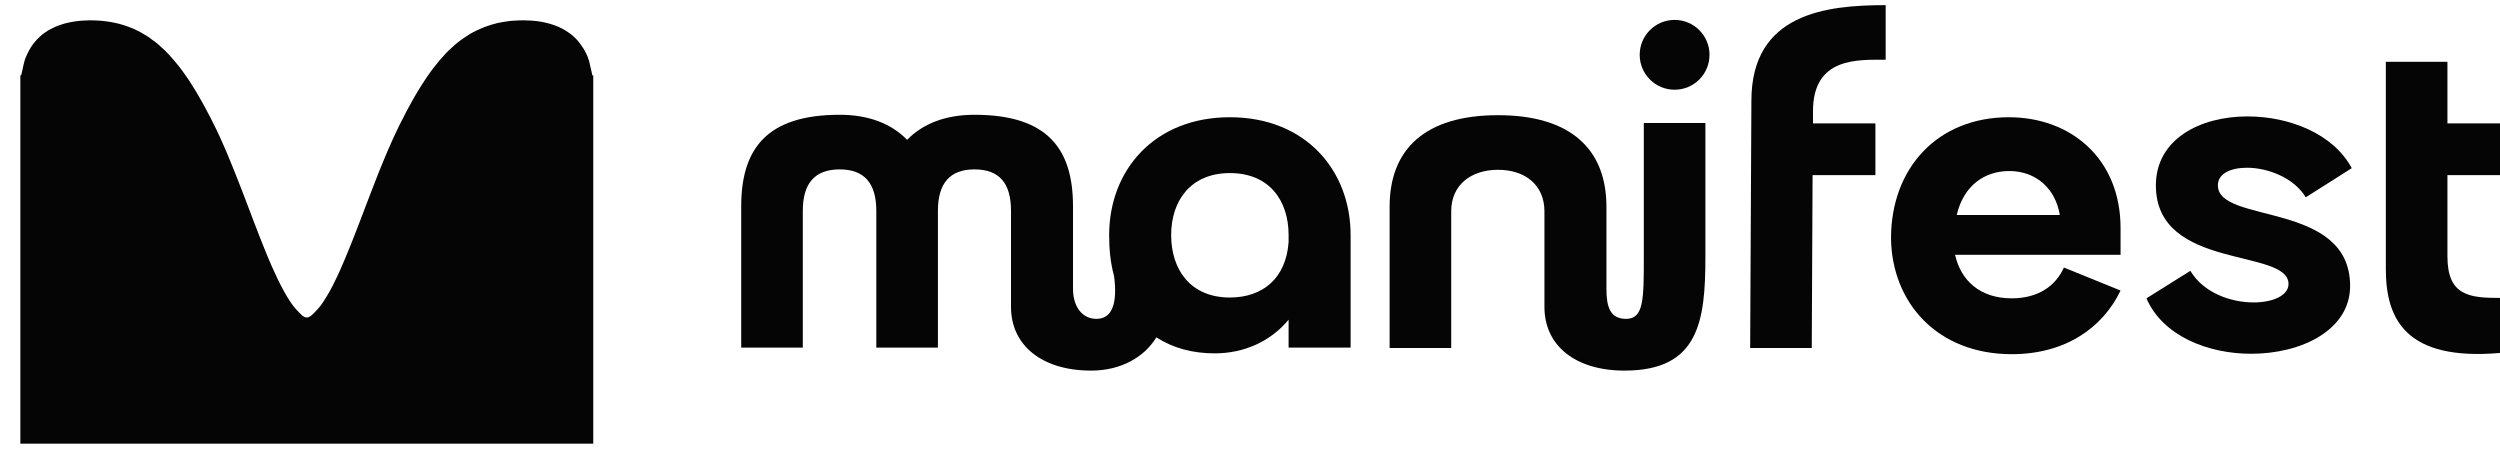
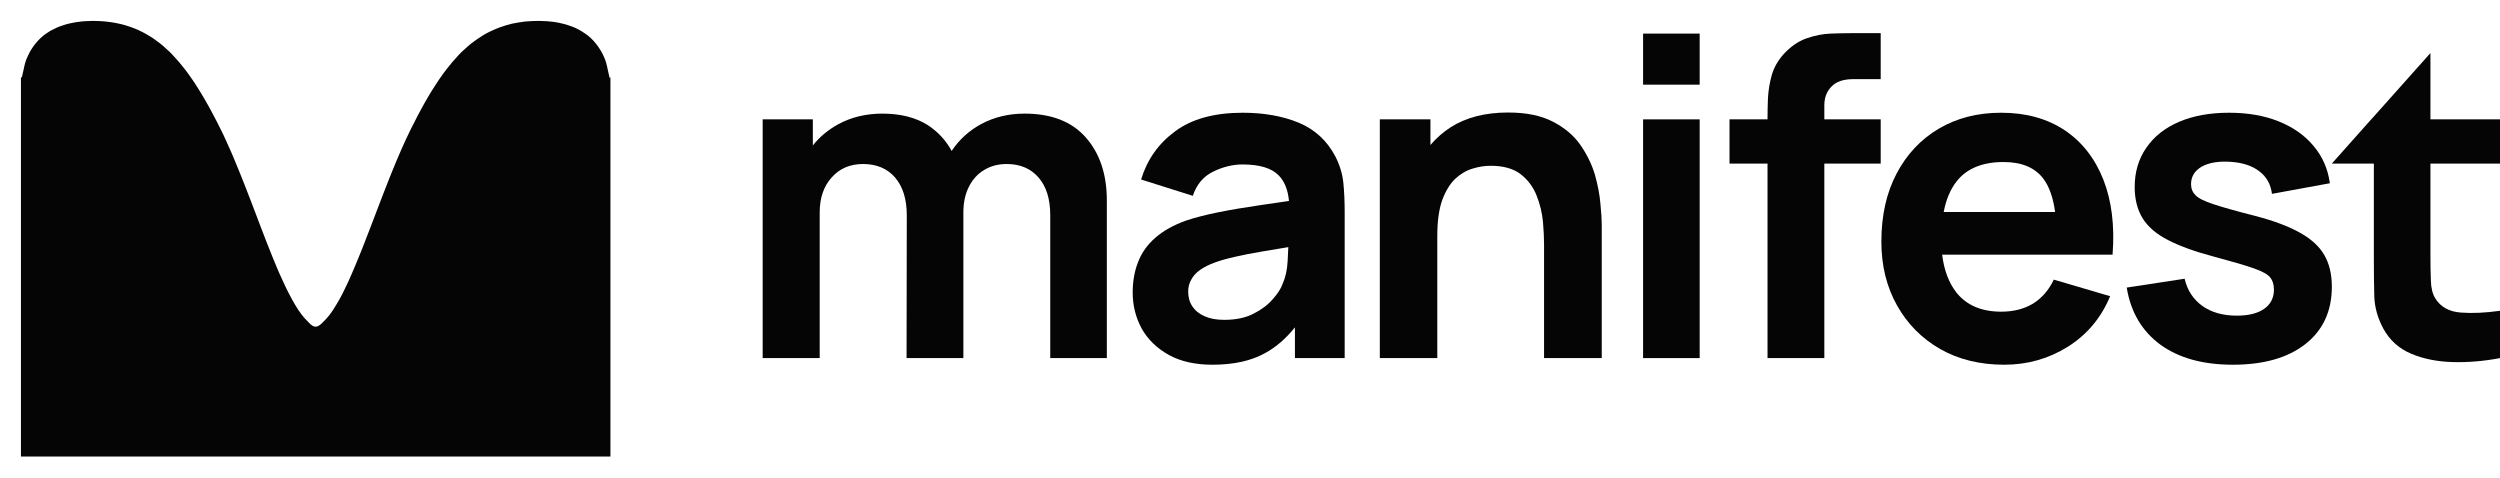
- <svg xmlns="http://www.w3.org/2000/svg" viewBox="0 0 6088 1130" width="304.4" height="56.5">
-   <path fill="#050505" transform="translate(0,0.0) scale(2.47807) translate(-210.5,-284.0)" d="M230.50,720.00 L230.50,357.31 C230.67,357.31 230.83,359.50 231.50,357.31 C232.17,355.13 233.50,347.63 234.50,344.19 C235.50,340.74 236.50,338.81 237.50,336.62 C238.50,334.44 239.50,332.71 240.50,331.06 C241.50,329.42 242.50,328.07 243.50,326.75 C244.50,325.43 245.50,324.23 246.50,323.13 C247.50,322.02 248.50,321.05 249.50,320.13 C250.50,319.20 251.50,318.34 252.50,317.56 C253.50,316.78 254.50,316.11 255.50,315.44 C256.50,314.76 257.50,314.07 258.50,313.50 C259.50,312.93 260.50,312.50 261.50,312.00 C262.50,311.50 263.50,310.96 264.50,310.50 C265.50,310.04 266.50,309.63 267.50,309.25 C268.50,308.88 269.50,308.58 270.50,308.25 C271.50,307.92 272.50,307.54 273.50,307.25 C274.50,306.96 275.50,306.73 276.50,306.50 C277.50,306.27 278.50,306.07 279.50,305.87 C280.50,305.68 281.50,305.48 282.50,305.31 C283.50,305.15 284.50,305.01 285.50,304.87 C286.50,304.74 287.50,304.60 288.50,304.50 C289.50,304.40 290.50,304.31 291.50,304.25 C292.50,304.19 293.50,304.17 294.50,304.13 C295.50,304.08 296.50,304.02 297.50,304.00 C298.50,303.98 299.50,303.99 300.50,304.00 C301.50,304.01 302.50,304.03 303.50,304.06 C304.50,304.09 305.50,304.14 306.50,304.19 C307.50,304.24 308.50,304.29 309.50,304.38 C310.50,304.46 311.50,304.57 312.50,304.69 C313.50,304.80 314.50,304.93 315.50,305.06 C316.50,305.20 317.50,305.33 318.50,305.50 C319.50,305.67 320.50,305.86 321.50,306.06 C322.50,306.26 323.50,306.47 324.50,306.69 C325.50,306.91 326.50,307.12 327.50,307.38 C328.50,307.64 329.50,307.95 330.50,308.25 C331.50,308.55 332.50,308.86 333.50,309.19 C334.50,309.52 335.50,309.89 336.50,310.25 C337.50,310.62 338.50,310.98 339.50,311.38 C340.50,311.77 341.50,312.17 342.50,312.62 C343.50,313.08 344.50,313.62 345.50,314.12 C346.50,314.62 347.50,315.08 348.50,315.62 C349.50,316.17 350.50,316.79 351.50,317.38 C352.50,317.96 353.50,318.50 354.50,319.12 C355.50,319.75 356.50,320.42 357.50,321.12 C358.50,321.83 359.50,322.64 360.50,323.38 C361.50,324.12 362.50,324.78 363.50,325.56 C364.50,326.34 365.50,327.19 366.50,328.06 C367.50,328.94 368.50,329.90 369.50,330.81 C370.50,331.72 371.50,332.53 372.50,333.50 C373.50,334.47 374.50,335.55 375.50,336.62 C376.50,337.70 377.50,338.82 378.50,339.94 C379.50,341.05 380.50,342.15 381.50,343.31 C382.50,344.48 383.50,345.71 384.50,346.94 C385.50,348.16 386.50,349.39 387.50,350.69 C388.50,351.99 389.50,353.37 390.50,354.75 C391.50,356.14 392.50,357.56 393.50,359.00 C394.50,360.44 395.50,361.85 396.50,363.37 C397.50,364.90 398.50,366.53 399.50,368.13 C400.50,369.72 401.50,371.29 402.50,372.94 C403.50,374.59 404.50,376.28 405.50,378.00 C406.50,379.72 407.50,381.48 408.50,383.25 C409.50,385.02 410.50,386.78 411.50,388.63 C412.50,390.47 413.50,392.42 414.50,394.31 C415.50,396.21 416.50,398.05 417.50,400.00 C418.50,401.95 419.50,404.00 420.50,406.00 C421.50,408.00 422.50,409.92 423.50,412.00 C424.50,414.08 425.50,416.30 426.50,418.50 C427.50,420.70 428.50,422.94 429.50,425.19 C430.50,427.44 431.50,429.66 432.50,432.00 C433.50,434.35 434.50,436.84 435.50,439.25 C436.50,441.67 437.50,444.04 438.50,446.50 C439.50,448.96 440.50,451.50 441.50,454.00 C442.50,456.50 443.50,458.96 444.50,461.50 C445.50,464.04 446.50,466.67 447.50,469.25 C448.50,471.84 449.50,474.40 450.50,477.00 C451.50,479.60 452.50,482.25 453.50,484.87 C454.50,487.50 455.50,490.12 456.50,492.75 C457.50,495.39 458.50,498.07 459.50,500.69 C460.50,503.30 461.50,505.85 462.50,508.44 C463.50,511.03 464.50,513.70 465.50,516.25 C466.50,518.80 467.50,521.25 468.50,523.75 C469.50,526.25 470.50,528.79 471.50,531.25 C472.50,533.71 473.50,536.13 474.50,538.50 C475.50,540.88 476.50,543.25 477.50,545.50 C478.50,547.75 479.50,549.83 480.50,552.00 C481.50,554.17 482.50,556.42 483.50,558.50 C484.50,560.58 485.50,562.56 486.50,564.50 C487.50,566.44 488.50,568.31 489.50,570.13 C490.50,571.94 491.50,573.71 492.50,575.37 C493.50,577.04 494.50,578.63 495.50,580.13 C496.50,581.63 497.50,583.06 498.50,584.37 C499.50,585.69 500.50,586.87 501.50,588.00 C502.50,589.12 503.50,590.12 504.50,591.13 C505.50,592.14 506.50,593.28 507.50,594.06 C508.50,594.84 509.50,595.53 510.50,595.81 C511.50,596.09 512.50,596.05 513.50,595.75 C514.50,595.45 515.50,594.77 516.50,594.00 C517.50,593.23 518.50,592.13 519.50,591.13 C520.50,590.13 521.50,589.11 522.50,588.00 C523.50,586.88 524.50,585.75 525.50,584.44 C526.50,583.13 527.50,581.65 528.50,580.13 C529.50,578.60 530.50,576.96 531.50,575.31 C532.50,573.67 533.50,572.03 534.50,570.25 C535.50,568.47 536.50,566.58 537.50,564.62 C538.50,562.67 539.50,560.57 540.50,558.50 C541.50,556.43 542.50,554.38 543.50,552.19 C544.50,550.00 545.50,547.68 546.50,545.37 C547.50,543.07 548.50,540.75 549.50,538.37 C550.50,536.00 551.50,533.56 552.50,531.12 C553.50,528.69 554.50,526.25 555.50,523.75 C556.50,521.25 557.50,518.69 558.50,516.12 C559.50,513.56 560.50,510.96 561.50,508.37 C562.50,505.79 563.50,503.22 564.50,500.62 C565.50,498.03 566.50,495.44 567.50,492.81 C568.50,490.19 569.50,487.50 570.50,484.88 C571.50,482.25 572.50,479.66 573.50,477.06 C574.50,474.46 575.50,471.83 576.50,469.25 C577.50,466.67 578.50,464.12 579.50,461.56 C580.50,459.00 581.50,456.39 582.50,453.88 C583.50,451.37 584.50,448.95 585.50,446.50 C586.50,444.05 587.50,441.58 588.50,439.19 C589.50,436.79 590.50,434.45 591.50,432.12 C592.50,429.80 593.50,427.51 594.50,425.25 C595.50,422.99 596.50,420.73 597.50,418.56 C598.50,416.40 599.50,414.34 600.50,412.25 C601.50,410.16 602.50,408.00 603.50,406.00 C604.50,404.00 605.50,402.21 606.50,400.25 C607.50,398.29 608.50,396.17 609.50,394.25 C610.50,392.33 611.50,390.58 612.50,388.75 C613.50,386.92 614.50,385.04 615.50,383.25 C616.50,381.46 617.50,379.72 618.50,378.00 C619.50,376.28 620.50,374.58 621.50,372.94 C622.50,371.29 623.50,369.70 624.50,368.13 C625.50,366.55 626.50,365.02 627.50,363.50 C628.50,361.98 629.50,360.46 630.50,359.00 C631.50,357.54 632.50,356.13 633.50,354.75 C634.50,353.36 635.50,351.98 636.50,350.69 C637.50,349.39 638.50,348.24 639.50,347.00 C640.50,345.76 641.50,344.43 642.50,343.25 C643.50,342.07 644.50,341.05 645.50,339.94 C646.50,338.82 647.50,337.63 648.50,336.56 C649.50,335.49 650.50,334.46 651.50,333.50 C652.50,332.54 653.50,331.72 654.50,330.81 C655.50,329.90 656.50,328.94 657.50,328.06 C658.50,327.19 659.50,326.35 660.50,325.56 C661.50,324.77 662.50,324.04 663.50,323.31 C664.50,322.58 665.50,321.86 666.50,321.19 C667.50,320.51 668.50,319.90 669.50,319.25 C670.50,318.61 671.50,317.92 672.50,317.31 C673.50,316.71 674.50,316.16 675.50,315.62 C676.50,315.09 677.50,314.60 678.50,314.12 C679.50,313.65 680.50,313.20 681.50,312.75 C682.50,312.30 683.50,311.86 684.50,311.44 C685.50,311.02 686.50,310.62 687.50,310.25 C688.50,309.89 689.50,309.58 690.50,309.25 C691.50,308.92 692.50,308.55 693.50,308.25 C694.50,307.95 695.50,307.71 696.50,307.44 C697.50,307.17 698.50,306.85 699.50,306.62 C700.50,306.39 701.50,306.25 702.50,306.06 C703.50,305.87 704.50,305.67 705.50,305.50 C706.50,305.33 707.50,305.21 708.50,305.06 C709.50,304.91 710.50,304.74 711.50,304.62 C712.50,304.51 713.50,304.45 714.50,304.38 C715.50,304.30 716.50,304.24 717.50,304.19 C718.50,304.14 719.50,304.09 720.50,304.06 C721.50,304.03 722.50,304.01 723.50,304.00 C724.50,303.99 725.50,303.98 726.50,304.00 C727.50,304.02 728.50,304.08 729.50,304.13 C730.50,304.17 731.50,304.19 732.50,304.25 C733.50,304.31 734.50,304.41 735.50,304.50 C736.50,304.59 737.50,304.69 738.50,304.81 C739.50,304.94 740.50,305.08 741.50,305.25 C742.50,305.42 743.50,305.60 744.50,305.81 C745.50,306.02 746.50,306.26 747.50,306.50 C748.50,306.74 749.50,306.97 750.50,307.25 C751.50,307.53 752.50,307.86 753.50,308.19 C754.50,308.52 755.50,308.88 756.50,309.25 C757.50,309.63 758.50,310.00 759.50,310.44 C760.50,310.88 761.50,311.35 762.50,311.87 C763.50,312.39 764.50,312.96 765.50,313.56 C766.50,314.17 767.50,314.83 768.50,315.50 C769.50,316.17 770.50,316.79 771.50,317.56 C772.50,318.33 773.50,319.20 774.50,320.13 C775.50,321.05 776.50,322.02 777.50,323.13 C778.50,324.23 779.50,325.42 780.50,326.75 C781.50,328.08 782.50,329.50 783.50,331.13 C784.50,332.75 785.50,334.31 786.50,336.50 C787.50,338.69 788.50,340.75 789.50,344.25 C790.50,347.75 791.83,355.29 792.50,357.50 C793.17,359.71 793.33,357.50 793.50,357.50 L793.50,720.00 Z" />
-   <g transform="translate(1805.0,12.5)">
-     <g fill="#050505" transform="translate(-50.0,835.0) scale(1,-1)">
-       <path transform="translate(0.0,0.0)" d="M1534 275C1534 433 1424 562 1240 562C1056 562 946 433 946 275C946 241 949 208 958 175C967 106 952 71 915 71C881 71 858 100 858 144V345C858 485 796 568 618 568C547 568 492 546 454 507C416 546 361 568 290 568C112 568 50 485 50 345V1H200V334C200 401 229 435 290 435C350 435 379 401 379 334V1H529V334C529 401 558 435 618 435C679 435 707 401 707 334V100C707 6 783 -55 902 -55C974 -55 1031 -23 1061 26C1101 0 1149 -13 1203 -13C1276 -13 1340 17 1383 69V1H1534ZM1383 258C1377 171 1321 123 1240 123C1144 123 1097 191 1097 275C1097 358 1144 426 1240 426C1337 426 1383 358 1383 275Z" />
-       <path transform="translate(1579.0,0.0)" d="M744 629C791 629 829 667 829 714C829 761 791 799 744 799C697 799 659 761 659 714C659 667 697 629 744 629ZM669 222C669 119 669 71 626 71C587 71 578 100 578 144V344C578 484 491 567 314 567C136 567 50 484 50 344V0H200V333C200 397 248 434 314 434C380 434 427 397 427 333V100C427 6 502 -55 622 -55C803 -55 819 65 819 222V548H669Z" />
-       <path transform="translate(2452.0,0.0)" d="M58 602 55 0H205L207 421H360V547H208V577C208 709 318 702 385 702V835C240 835 58 815 58 602Z" />
-       <path transform="translate(2818.0,0.0)" d="M591 292C591 462 469 562 319 562C145 562 32 438 32 267C34 111 144 -15 326 -15C455 -15 547 48 591 140L453 196C433 151 390 121 326 121C248 121 202 165 188 227H591ZM192 324C209 396 260 431 320 431C386 431 433 387 443 324Z" />
-       <path transform="translate(3446.0,0.0)" d="M200 396C200 425 231 439 271 439C321 439 385 415 414 367L526 438C481 522 374 564 272 564C157 564 49 509 49 396C49 188 372 244 372 156C372 128 334 111 287 111C232 111 165 134 133 188L26 121C66 29 176 -14 281 -14C404 -14 522 44 522 151C522 359 200 301 200 396Z" />
-       <path transform="translate(4004.0,0.0)" d="M201 223V421H329V547H201V697H51V192C51 71 99 -32 329 -12V122C255 122 201 127 201 223Z" />
+ <svg xmlns="http://www.w3.org/2000/svg" viewBox="0 0 11310 2160" width="565.5" height="108.0">
+   <path fill="#050505" transform="translate(0,0.0) scale(4.73684) translate(-210.5,-284.0)" d="M230.50,720.00 L230.50,357.31 C230.67,357.31 230.83,359.50 231.50,357.31 C232.17,355.13 233.50,347.63 234.50,344.19 C235.50,340.74 236.50,338.81 237.50,336.62 C238.50,334.44 239.50,332.71 240.50,331.06 C241.50,329.42 242.50,328.07 243.50,326.75 C244.50,325.43 245.50,324.23 246.50,323.13 C247.50,322.02 248.50,321.05 249.50,320.13 C250.50,319.20 251.50,318.34 252.50,317.56 C253.50,316.78 254.50,316.11 255.50,315.44 C256.50,314.76 257.50,314.07 258.50,313.50 C259.50,312.93 260.50,312.50 261.50,312.00 C262.50,311.50 263.50,310.96 264.50,310.50 C265.50,310.04 266.50,309.63 267.50,309.25 C268.50,308.88 269.50,308.58 270.50,308.25 C271.50,307.92 272.50,307.54 273.50,307.25 C274.50,306.96 275.50,306.73 276.50,306.50 C277.50,306.27 278.50,306.07 279.50,305.87 C280.50,305.68 281.50,305.48 282.50,305.31 C283.50,305.15 284.50,305.01 285.50,304.87 C286.50,304.74 287.50,304.60 288.50,304.50 C289.50,304.40 290.50,304.31 291.50,304.25 C292.50,304.19 293.50,304.17 294.50,304.13 C295.50,304.08 296.50,304.02 297.50,304.00 C298.50,303.98 299.50,303.99 300.50,304.00 C301.50,304.01 302.50,304.03 303.50,304.06 C304.50,304.09 305.50,304.14 306.50,304.19 C307.50,304.24 308.50,304.29 309.50,304.38 C310.50,304.46 311.50,304.57 312.50,304.69 C313.50,304.80 314.50,304.93 315.50,305.06 C316.50,305.20 317.50,305.33 318.50,305.50 C319.50,305.67 320.50,305.86 321.50,306.06 C322.50,306.26 323.50,306.47 324.50,306.69 C325.50,306.91 326.50,307.12 327.50,307.38 C328.50,307.64 329.50,307.95 330.50,308.25 C331.50,308.55 332.50,308.86 333.50,309.19 C334.50,309.52 335.50,309.89 336.50,310.25 C337.50,310.62 338.50,310.98 339.50,311.38 C340.50,311.77 341.50,312.17 342.50,312.62 C343.50,313.08 344.50,313.62 345.50,314.12 C346.50,314.62 347.50,315.08 348.50,315.62 C349.50,316.17 350.50,316.79 351.50,317.38 C352.50,317.96 353.50,318.50 354.50,319.12 C355.50,319.75 356.50,320.42 357.50,321.12 C358.50,321.83 359.50,322.64 360.50,323.38 C361.50,324.12 362.50,324.78 363.50,325.56 C364.50,326.34 365.50,327.19 366.50,328.06 C367.50,328.94 368.50,329.90 369.50,330.81 C370.50,331.72 371.50,332.53 372.50,333.50 C373.50,334.47 374.50,335.55 375.50,336.62 C376.50,337.70 377.50,338.82 378.50,339.94 C379.50,341.05 380.50,342.15 381.50,343.31 C382.50,344.48 383.50,345.71 384.50,346.94 C385.50,348.16 386.50,349.39 387.50,350.69 C388.50,351.99 389.50,353.37 390.50,354.75 C391.50,356.14 392.50,357.56 393.50,359.00 C394.50,360.44 395.50,361.85 396.50,363.37 C397.50,364.90 398.50,366.53 399.50,368.13 C400.50,369.72 401.50,371.29 402.50,372.94 C403.50,374.59 404.50,376.28 405.50,378.00 C406.50,379.72 407.50,381.48 408.50,383.25 C409.50,385.02 410.50,386.78 411.50,388.63 C412.50,390.47 413.50,392.42 414.50,394.31 C415.50,396.21 416.50,398.05 417.50,400.00 C418.50,401.95 419.50,404.00 420.50,406.00 C421.50,408.00 422.50,409.92 423.50,412.00 C424.50,414.08 425.50,416.30 426.50,418.50 C427.50,420.70 428.50,422.94 429.50,425.19 C430.50,427.44 431.50,429.66 432.50,432.00 C433.50,434.35 434.50,436.84 435.50,439.25 C436.50,441.67 437.50,444.04 438.50,446.50 C439.50,448.96 440.50,451.50 441.50,454.00 C442.50,456.50 443.50,458.96 444.50,461.50 C445.50,464.04 446.50,466.67 447.50,469.25 C448.50,471.84 449.50,474.40 450.50,477.00 C451.50,479.60 452.50,482.25 453.50,484.87 C454.50,487.50 455.50,490.12 456.50,492.75 C457.50,495.39 458.50,498.07 459.50,500.69 C460.50,503.30 461.50,505.85 462.50,508.44 C463.50,511.03 464.50,513.70 465.50,516.25 C466.50,518.80 467.50,521.25 468.50,523.75 C469.50,526.25 470.50,528.79 471.50,531.25 C472.50,533.71 473.50,536.13 474.50,538.50 C475.50,540.88 476.50,543.25 477.50,545.50 C478.50,547.75 479.50,549.83 480.50,552.00 C481.50,554.17 482.50,556.42 483.50,558.50 C484.50,560.58 485.50,562.56 486.50,564.50 C487.50,566.44 488.50,568.31 489.50,570.13 C490.50,571.94 491.50,573.71 492.50,575.37 C493.50,577.04 494.50,578.63 495.50,580.13 C496.50,581.63 497.50,583.06 498.50,584.37 C499.50,585.69 500.50,586.87 501.50,588.00 C502.50,589.12 503.50,590.12 504.50,591.13 C505.50,592.14 506.50,593.28 507.50,594.06 C508.50,594.84 509.50,595.53 510.50,595.81 C511.50,596.09 512.50,596.05 513.50,595.75 C514.50,595.45 515.50,594.77 516.50,594.00 C517.50,593.23 518.50,592.13 519.50,591.13 C520.50,590.13 521.50,589.11 522.50,588.00 C523.50,586.88 524.50,585.75 525.50,584.44 C526.50,583.13 527.50,581.65 528.50,580.13 C529.50,578.60 530.50,576.96 531.50,575.31 C532.50,573.67 533.50,572.03 534.50,570.25 C535.50,568.47 536.50,566.58 537.50,564.62 C538.50,562.67 539.50,560.57 540.50,558.50 C541.50,556.43 542.50,554.38 543.50,552.19 C544.50,550.00 545.50,547.68 546.50,545.37 C547.50,543.07 548.50,540.75 549.50,538.37 C550.50,536.00 551.50,533.56 552.50,531.12 C553.50,528.69 554.50,526.25 555.50,523.75 C556.50,521.25 557.50,518.69 558.50,516.12 C559.50,513.56 560.50,510.96 561.50,508.37 C562.50,505.79 563.50,503.22 564.50,500.62 C565.50,498.03 566.50,495.44 567.50,492.81 C568.50,490.19 569.50,487.50 570.50,484.88 C571.50,482.25 572.50,479.66 573.50,477.06 C574.50,474.46 575.50,471.83 576.50,469.25 C577.50,466.67 578.50,464.12 579.50,461.56 C580.50,459.00 581.50,456.39 582.50,453.88 C583.50,451.37 584.50,448.95 585.50,446.50 C586.50,444.05 587.50,441.58 588.50,439.19 C589.50,436.79 590.50,434.45 591.50,432.12 C592.50,429.80 593.50,427.51 594.50,425.25 C595.50,422.99 596.50,420.73 597.50,418.56 C598.50,416.40 599.50,414.34 600.50,412.25 C601.50,410.16 602.50,408.00 603.50,406.00 C604.50,404.00 605.50,402.21 606.50,400.25 C607.50,398.29 608.50,396.17 609.50,394.25 C610.50,392.33 611.50,390.58 612.50,388.75 C613.50,386.92 614.50,385.04 615.50,383.25 C616.50,381.46 617.50,379.72 618.50,378.00 C619.50,376.28 620.50,374.58 621.50,372.94 C622.50,371.29 623.50,369.70 624.50,368.13 C625.50,366.55 626.50,365.02 627.50,363.50 C628.50,361.98 629.50,360.46 630.50,359.00 C631.50,357.54 632.50,356.13 633.50,354.75 C634.50,353.36 635.50,351.98 636.50,350.69 C637.50,349.39 638.50,348.24 639.50,347.00 C640.50,345.76 641.50,344.43 642.50,343.25 C643.50,342.07 644.50,341.05 645.50,339.94 C646.50,338.82 647.50,337.63 648.50,336.56 C649.50,335.49 650.50,334.46 651.50,333.50 C652.50,332.54 653.50,331.72 654.50,330.81 C655.50,329.90 656.50,328.94 657.50,328.06 C658.50,327.19 659.50,326.35 660.50,325.56 C661.50,324.77 662.50,324.04 663.50,323.31 C664.50,322.58 665.50,321.86 666.50,321.19 C667.50,320.51 668.50,319.90 669.50,319.25 C670.50,318.61 671.50,317.92 672.50,317.31 C673.50,316.71 674.50,316.16 675.50,315.62 C676.50,315.09 677.50,314.60 678.50,314.12 C679.50,313.65 680.50,313.20 681.50,312.75 C682.50,312.30 683.50,311.86 684.50,311.44 C685.50,311.02 686.50,310.62 687.50,310.25 C688.50,309.89 689.50,309.58 690.50,309.25 C691.50,308.92 692.50,308.55 693.50,308.25 C694.50,307.95 695.50,307.71 696.50,307.44 C697.50,307.17 698.50,306.85 699.50,306.62 C700.50,306.39 701.50,306.25 702.50,306.06 C703.50,305.87 704.50,305.67 705.50,305.50 C706.50,305.33 707.50,305.21 708.50,305.06 C709.50,304.91 710.50,304.74 711.50,304.62 C712.50,304.51 713.50,304.45 714.50,304.38 C715.50,304.30 716.50,304.24 717.50,304.19 C718.50,304.14 719.50,304.09 720.50,304.06 C721.50,304.03 722.50,304.01 723.50,304.00 C724.50,303.99 725.50,303.98 726.50,304.00 C727.50,304.02 728.50,304.08 729.50,304.13 C730.50,304.17 731.50,304.19 732.50,304.25 C733.50,304.31 734.50,304.41 735.50,304.50 C736.50,304.59 737.50,304.69 738.50,304.81 C739.50,304.94 740.50,305.08 741.50,305.25 C742.50,305.42 743.50,305.60 744.50,305.81 C745.50,306.02 746.50,306.26 747.50,306.50 C748.50,306.74 749.50,306.97 750.50,307.25 C751.50,307.53 752.50,307.86 753.50,308.19 C754.50,308.52 755.50,308.88 756.50,309.25 C757.50,309.63 758.50,310.00 759.50,310.44 C760.50,310.88 761.50,311.35 762.50,311.87 C763.50,312.39 764.50,312.96 765.50,313.56 C766.50,314.17 767.50,314.83 768.50,315.50 C769.50,316.17 770.50,316.79 771.50,317.56 C772.50,318.33 773.50,319.20 774.50,320.13 C775.50,321.05 776.50,322.02 777.50,323.13 C778.50,324.23 779.50,325.42 780.50,326.75 C781.50,328.08 782.50,329.50 783.50,331.13 C784.50,332.75 785.50,334.31 786.50,336.50 C787.50,338.69 788.50,340.75 789.50,344.25 C790.50,347.75 791.83,355.29 792.50,357.50 C793.17,359.71 793.33,357.50 793.50,357.50 L793.50,720.00 Z" />
+   <g transform="translate(3450.3,150.0)">
+     <g fill="#050505" transform="translate(-138.0,1470.0) scale(1,-1)">
+       <path transform="translate(0.0,0.0)" d="M1439 0H1695L1695 713Q1695 890 1600 998Q1505 1106 1323 1106Q1215 1106 1127 1059Q1044 1014 993 937Q954 1009 885 1054Q803 1106 679 1106Q569 1106 480 1058Q411 1020 365 962V1080H138V0H396V659Q396 757 450 817Q504 878 592 878Q684 878 737 817Q790 755 790 646L789 0H1046L1046 659L1046 659Q1046 726 1071 775Q1096 825 1140 851Q1184 878 1242 878Q1333 878 1386 817Q1439 756 1439 647Z" />
+       <path transform="translate(1732.0,0.0)" d="M441 -30Q584 -30 678 22Q752 62 814 139V0H1039V661Q1039 734 1033 793Q1027 853 997 912Q941 1019 831 1065Q721 1110 578 1110Q385 1110 272 1026Q159 943 118 808L352 734Q378 812 445 844Q511 876 577 876Q692 876 740 827Q780 787 787 711Q719 701 658 692Q554 677 469 660Q384 643 321 622Q235 591 182 544Q129 498 105 436Q80 374 80 297Q80 208 121 133Q163 59 244 14Q324 -30 441 -30ZM494 173Q442 173 406 189Q369 205 350 234Q331 262 331 301Q331 331 345 355Q358 380 385 399Q412 418 453 433Q492 447 542 458Q593 470 670 483Q719 491 784 502Q783 474 781 439Q778 380 758 335Q747 304 714 267Q682 229 627 201Q573 173 494 173Z" />
+       <path transform="translate(2792.0,0.0)" d="M881 0H1142V605Q1142 637 1136 698Q1131 759 1111 830Q1090 900 1045 965Q1000 1029 920 1070Q841 1111 718 1111Q563 1111 458 1044Q406 1010 367 964V1080H138V0H398V551Q398 651 420 714Q443 776 478 810Q514 844 557 857Q599 870 639 870Q726 870 775 832Q824 794 847 736Q870 678 876 618Q881 559 881 515Z" />
+       <path transform="translate(3961.0,0.0)" d="M160 0H416V1080H160ZM160 1237H416V1468H160Z" />
+       <path transform="translate(4452.0,0.0)" d="M232 0H489V880H744V1080H489V1144Q489 1195 521 1228Q553 1262 620 1262H744V1470H610Q570 1470 517 1468Q464 1466 407 1446Q351 1426 303 1373Q266 1331 251 1280Q237 1229 234 1178Q232 1128 232 1086V1080H60V880H232Z" />
+       <path transform="translate(5119.0,0.0)" d="M636 -30Q793 -30 923 51Q1054 133 1115 280L860 355Q827 285 767 247Q706 210 622 210Q489 210 420 296Q368 362 355 468H1126Q1141 664 1084 808Q1027 952 909 1031Q790 1110 622 1110Q462 1110 340 1038Q218 966 149 835Q80 704 80 527Q80 364 151 238Q221 113 346 41Q471 -30 636 -30ZM866 661H362Q378 745 420 799Q489 887 633 887Q757 887 814 810Q853 757 866 661Z" />
+       <path transform="translate(6229.0,0.0)" d="M560 -30Q770 -30 889 64Q1008 158 1008 323Q1008 407 974 466Q940 525 864 567Q788 610 662 643Q536 675 473 696Q411 716 391 737Q371 757 371 787Q371 838 419 866Q468 893 548 888Q631 883 680 845Q729 808 737 743L999 791Q986 888 925 960Q865 1032 767 1071Q670 1110 543 1110Q413 1110 317 1069Q221 1028 169 952Q116 876 116 774Q116 692 151 634Q186 576 265 535Q345 493 478 458Q598 426 655 406Q712 386 729 365Q746 344 746 310Q746 254 702 223Q658 192 578 192Q484 192 422 236Q360 281 342 359L80 319Q107 153 232 61Q357 -30 560 -30Z" />
+       <path transform="translate(7217.0,0.0)" d="M781 0V214Q682 200 603 206Q524 212 488 270Q469 301 468 351Q466 401 466 464V880H781V1080H466V1380H466L210 1093L198 1080L20 880L20 880H210V450Q210 355 212 280Q214 206 253 133Q296 55 378 20Q461 -15 566 -18Q671 -21 781 0Z" />
    </g>
  </g>
</svg>
